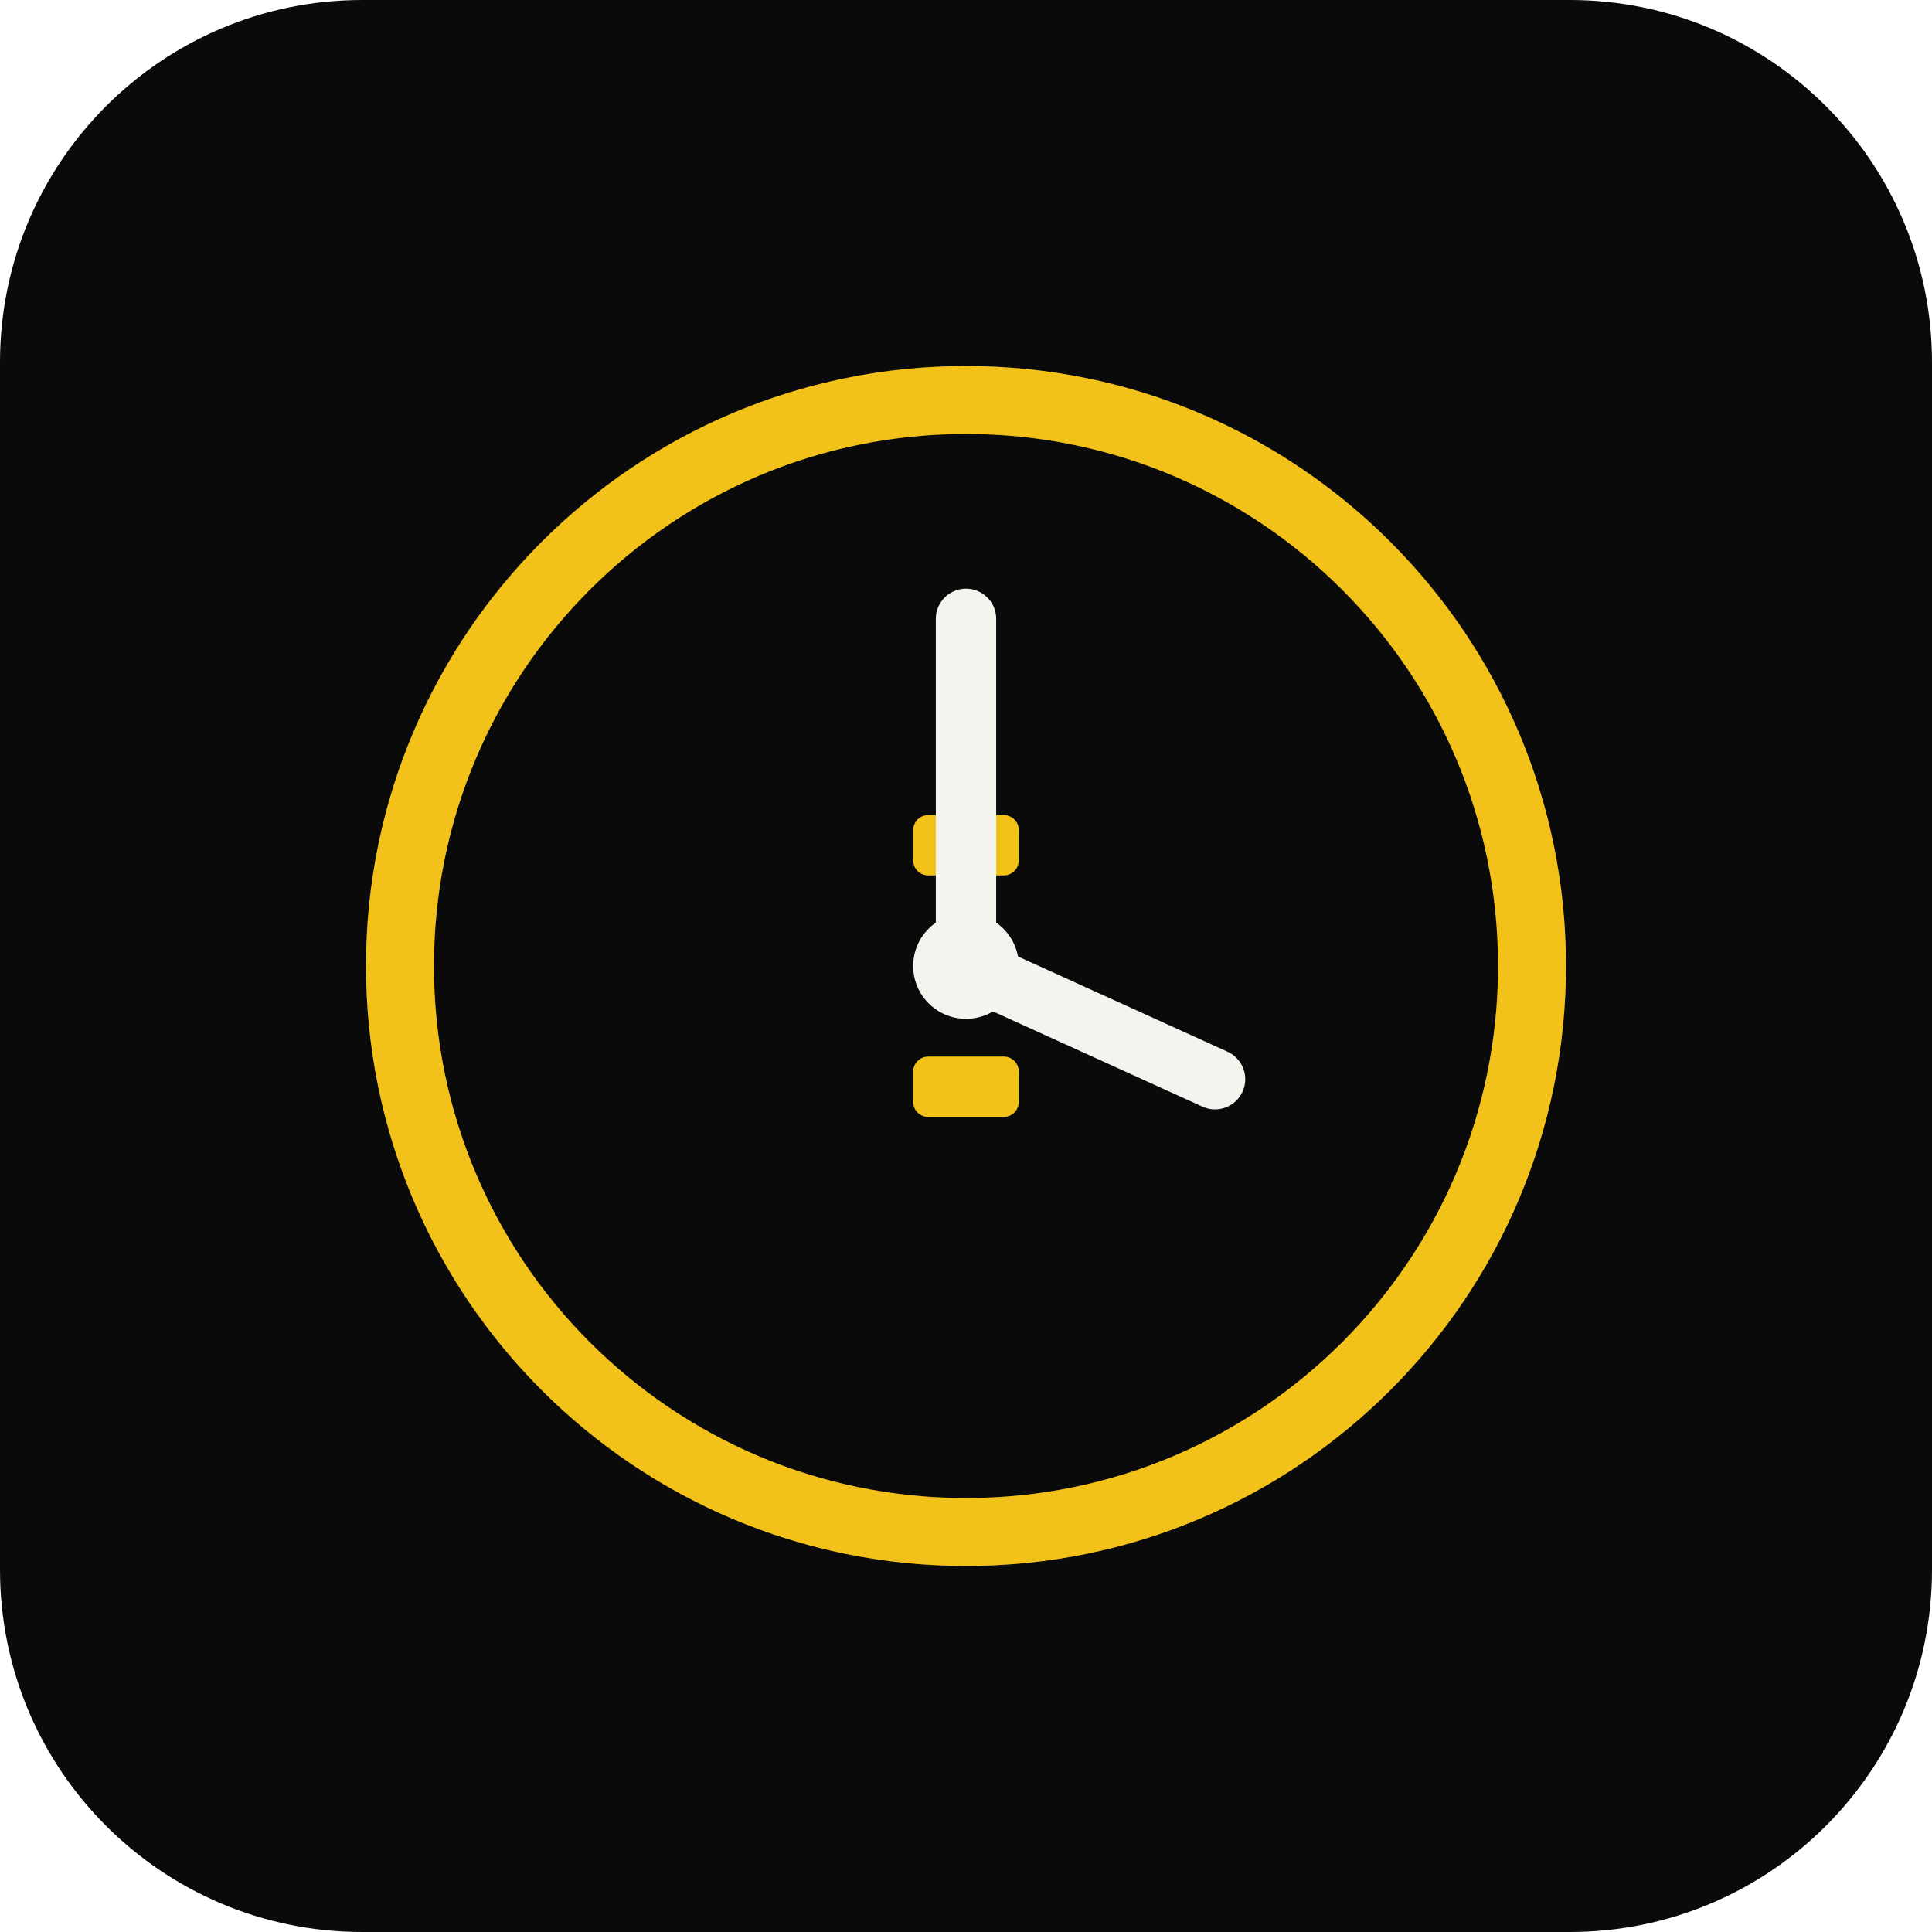
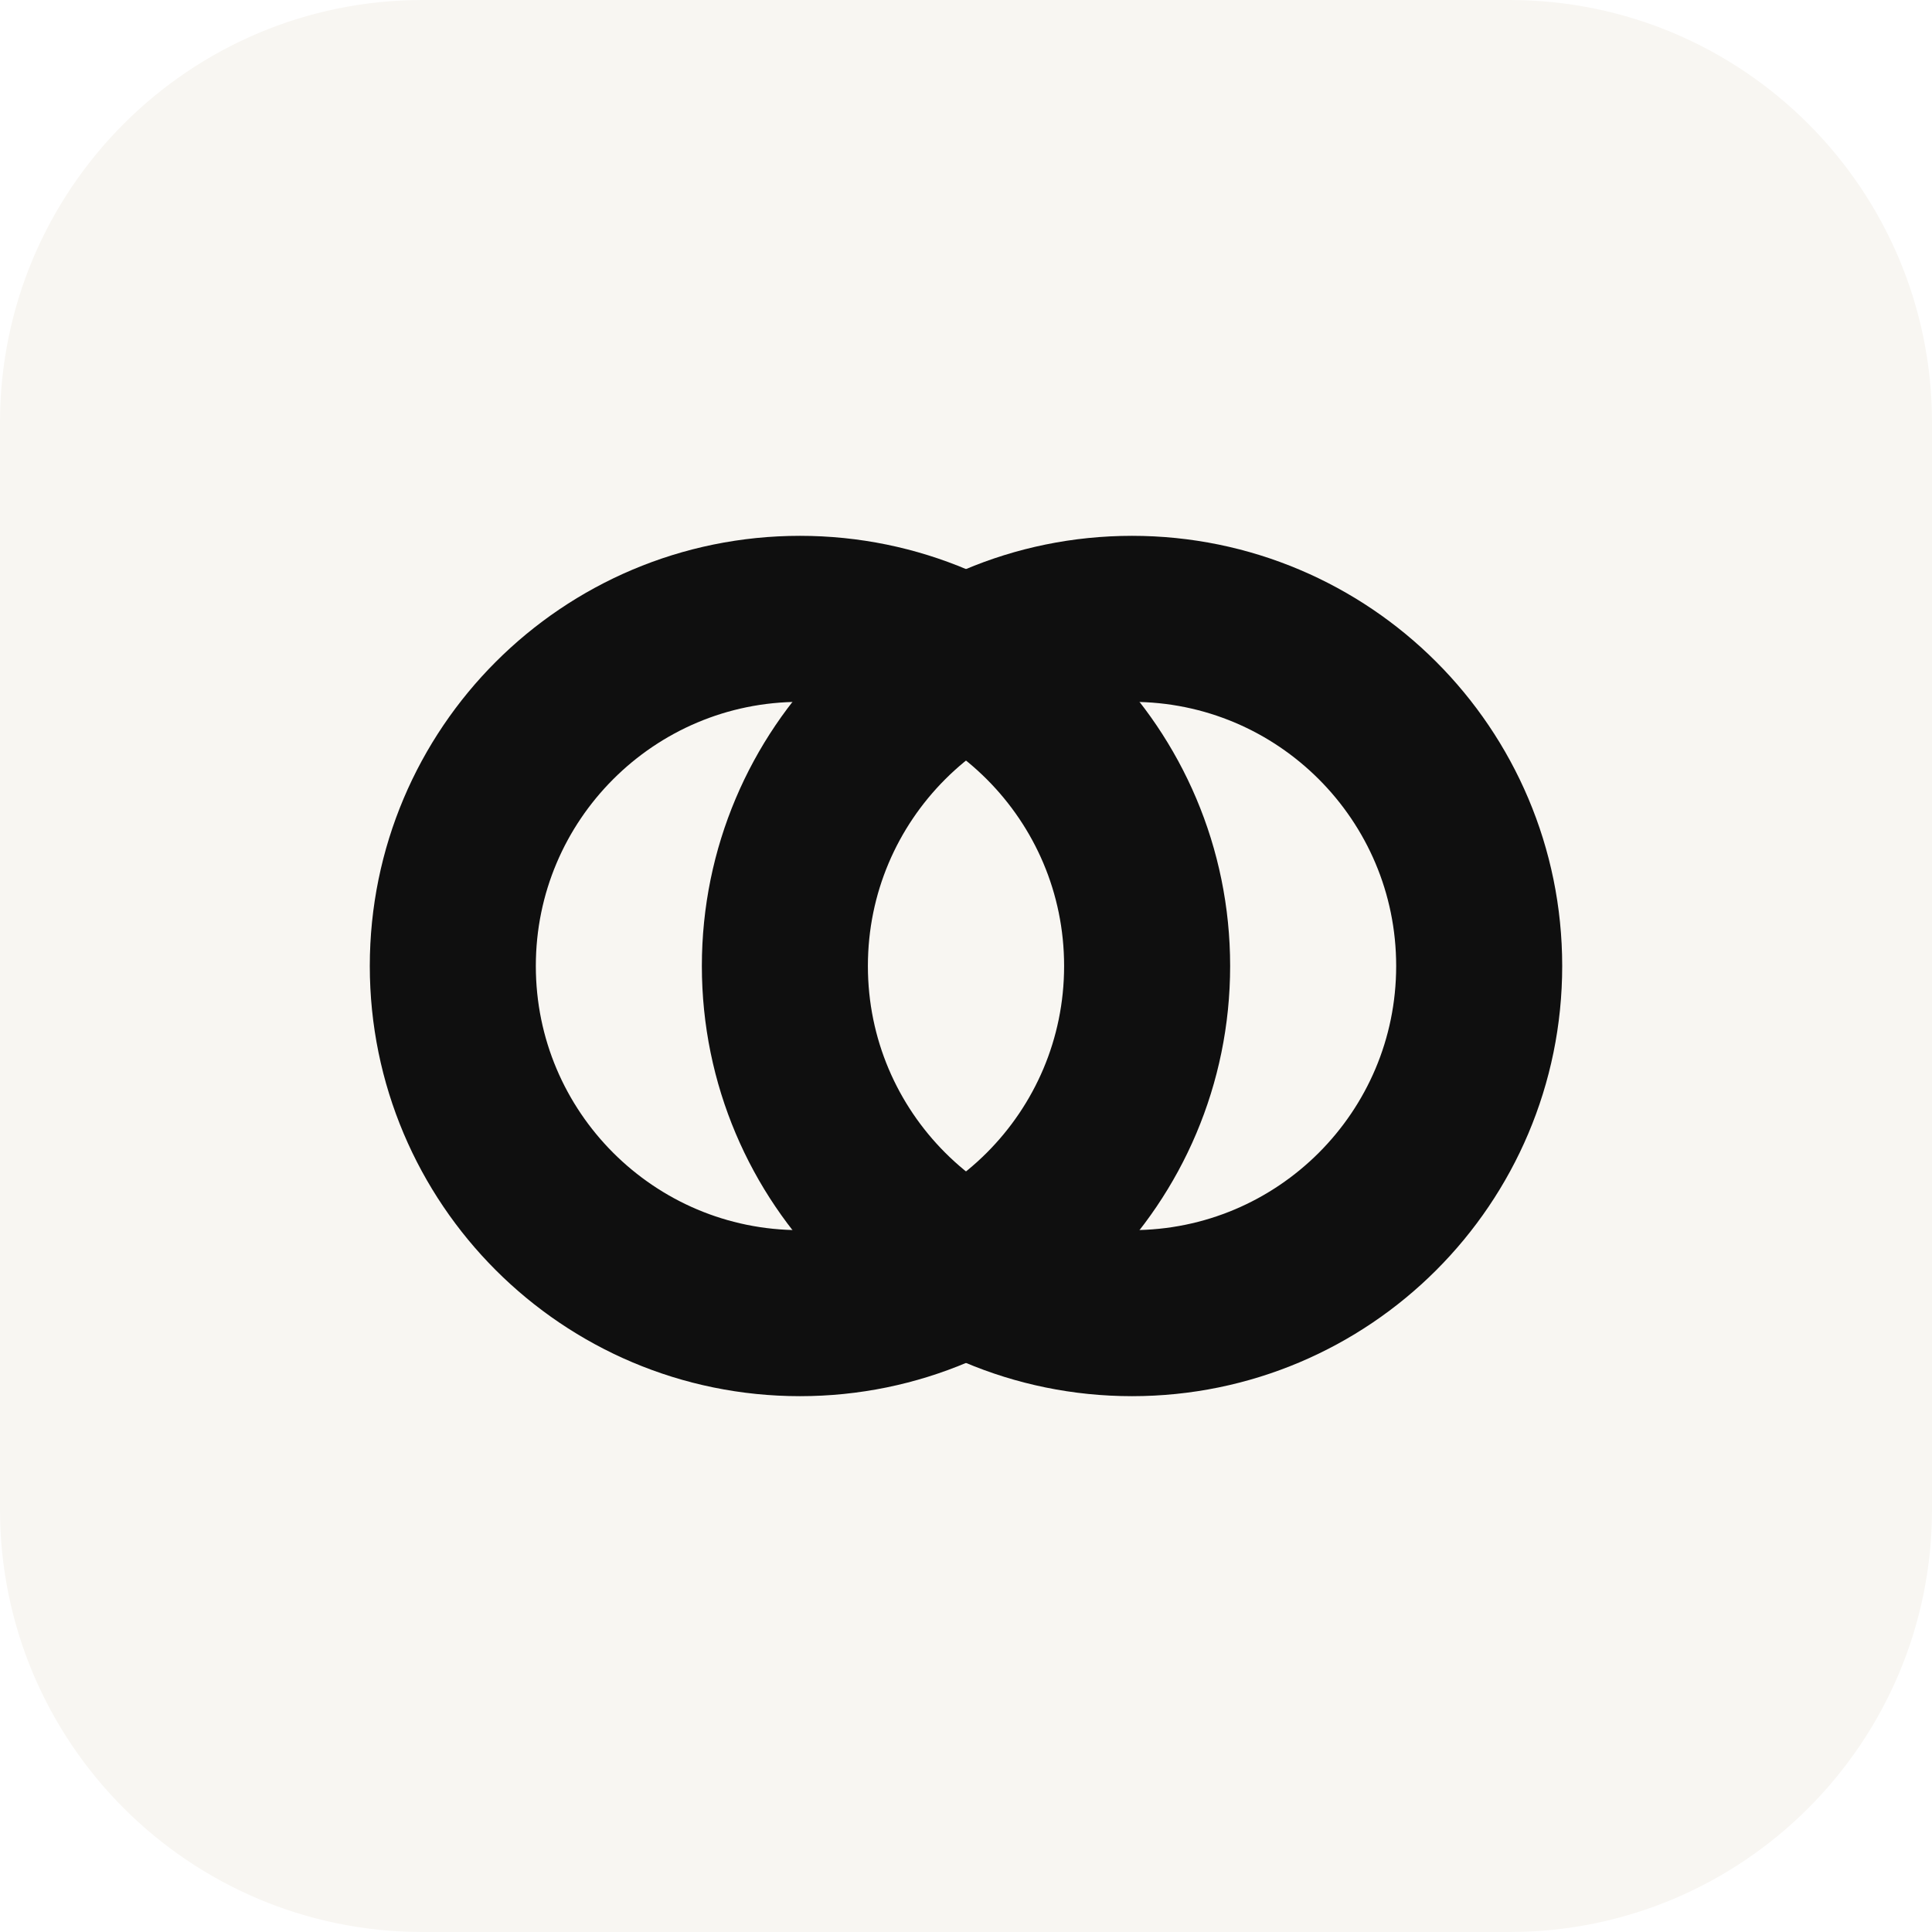
- <svg xmlns="http://www.w3.org/2000/svg" viewBox="0 0 512 512">
-   <rect width="512" height="512" rx="96" fill="#0a0a0b" />
-   <g transform="translate(256,256)">
-     <circle r="150" fill="none" stroke="#f2c11a" stroke-width="18" />
-     <circle r="150" fill="none" stroke="#f2c11a" stroke-width="18" opacity="0.35" transform="rotate(45)" />
-     <rect x="-14" y="-40" width="28" height="16" rx="4" fill="#f2c11a" />
-     <rect x="-14" y="24" width="28" height="16" rx="4" fill="#f2c11a" />
-     <line x1="0" y1="0" x2="0" y2="-92" stroke="#f5f3ee" stroke-width="16" stroke-linecap="round" />
-     <line x1="0" y1="0" x2="66" y2="30" stroke="#f5f3ee" stroke-width="16" stroke-linecap="round" />
-     <circle r="14" fill="#f5f3ee" />
-   </g>
+ <svg xmlns="http://www.w3.org/2000/svg" viewBox="0 0 64 64">
+   <style>
+     .bg { fill: #F8F6F2; }
+     .fg { fill: none; stroke: #0F0F0F; stroke-width: 5.5; }
+     @media (prefers-color-scheme: dark) {
+       .bg { fill: #0F0F0F; }
+       .fg { stroke: #F8F6F2; }
+     }
+   </style>
+   <rect width="64" height="64" rx="14" class="bg" />
+   <circle cx="26.5" cy="32" r="11.5" class="fg" />
+   <circle cx="37.5" cy="32" r="11.5" class="fg" />
</svg>
